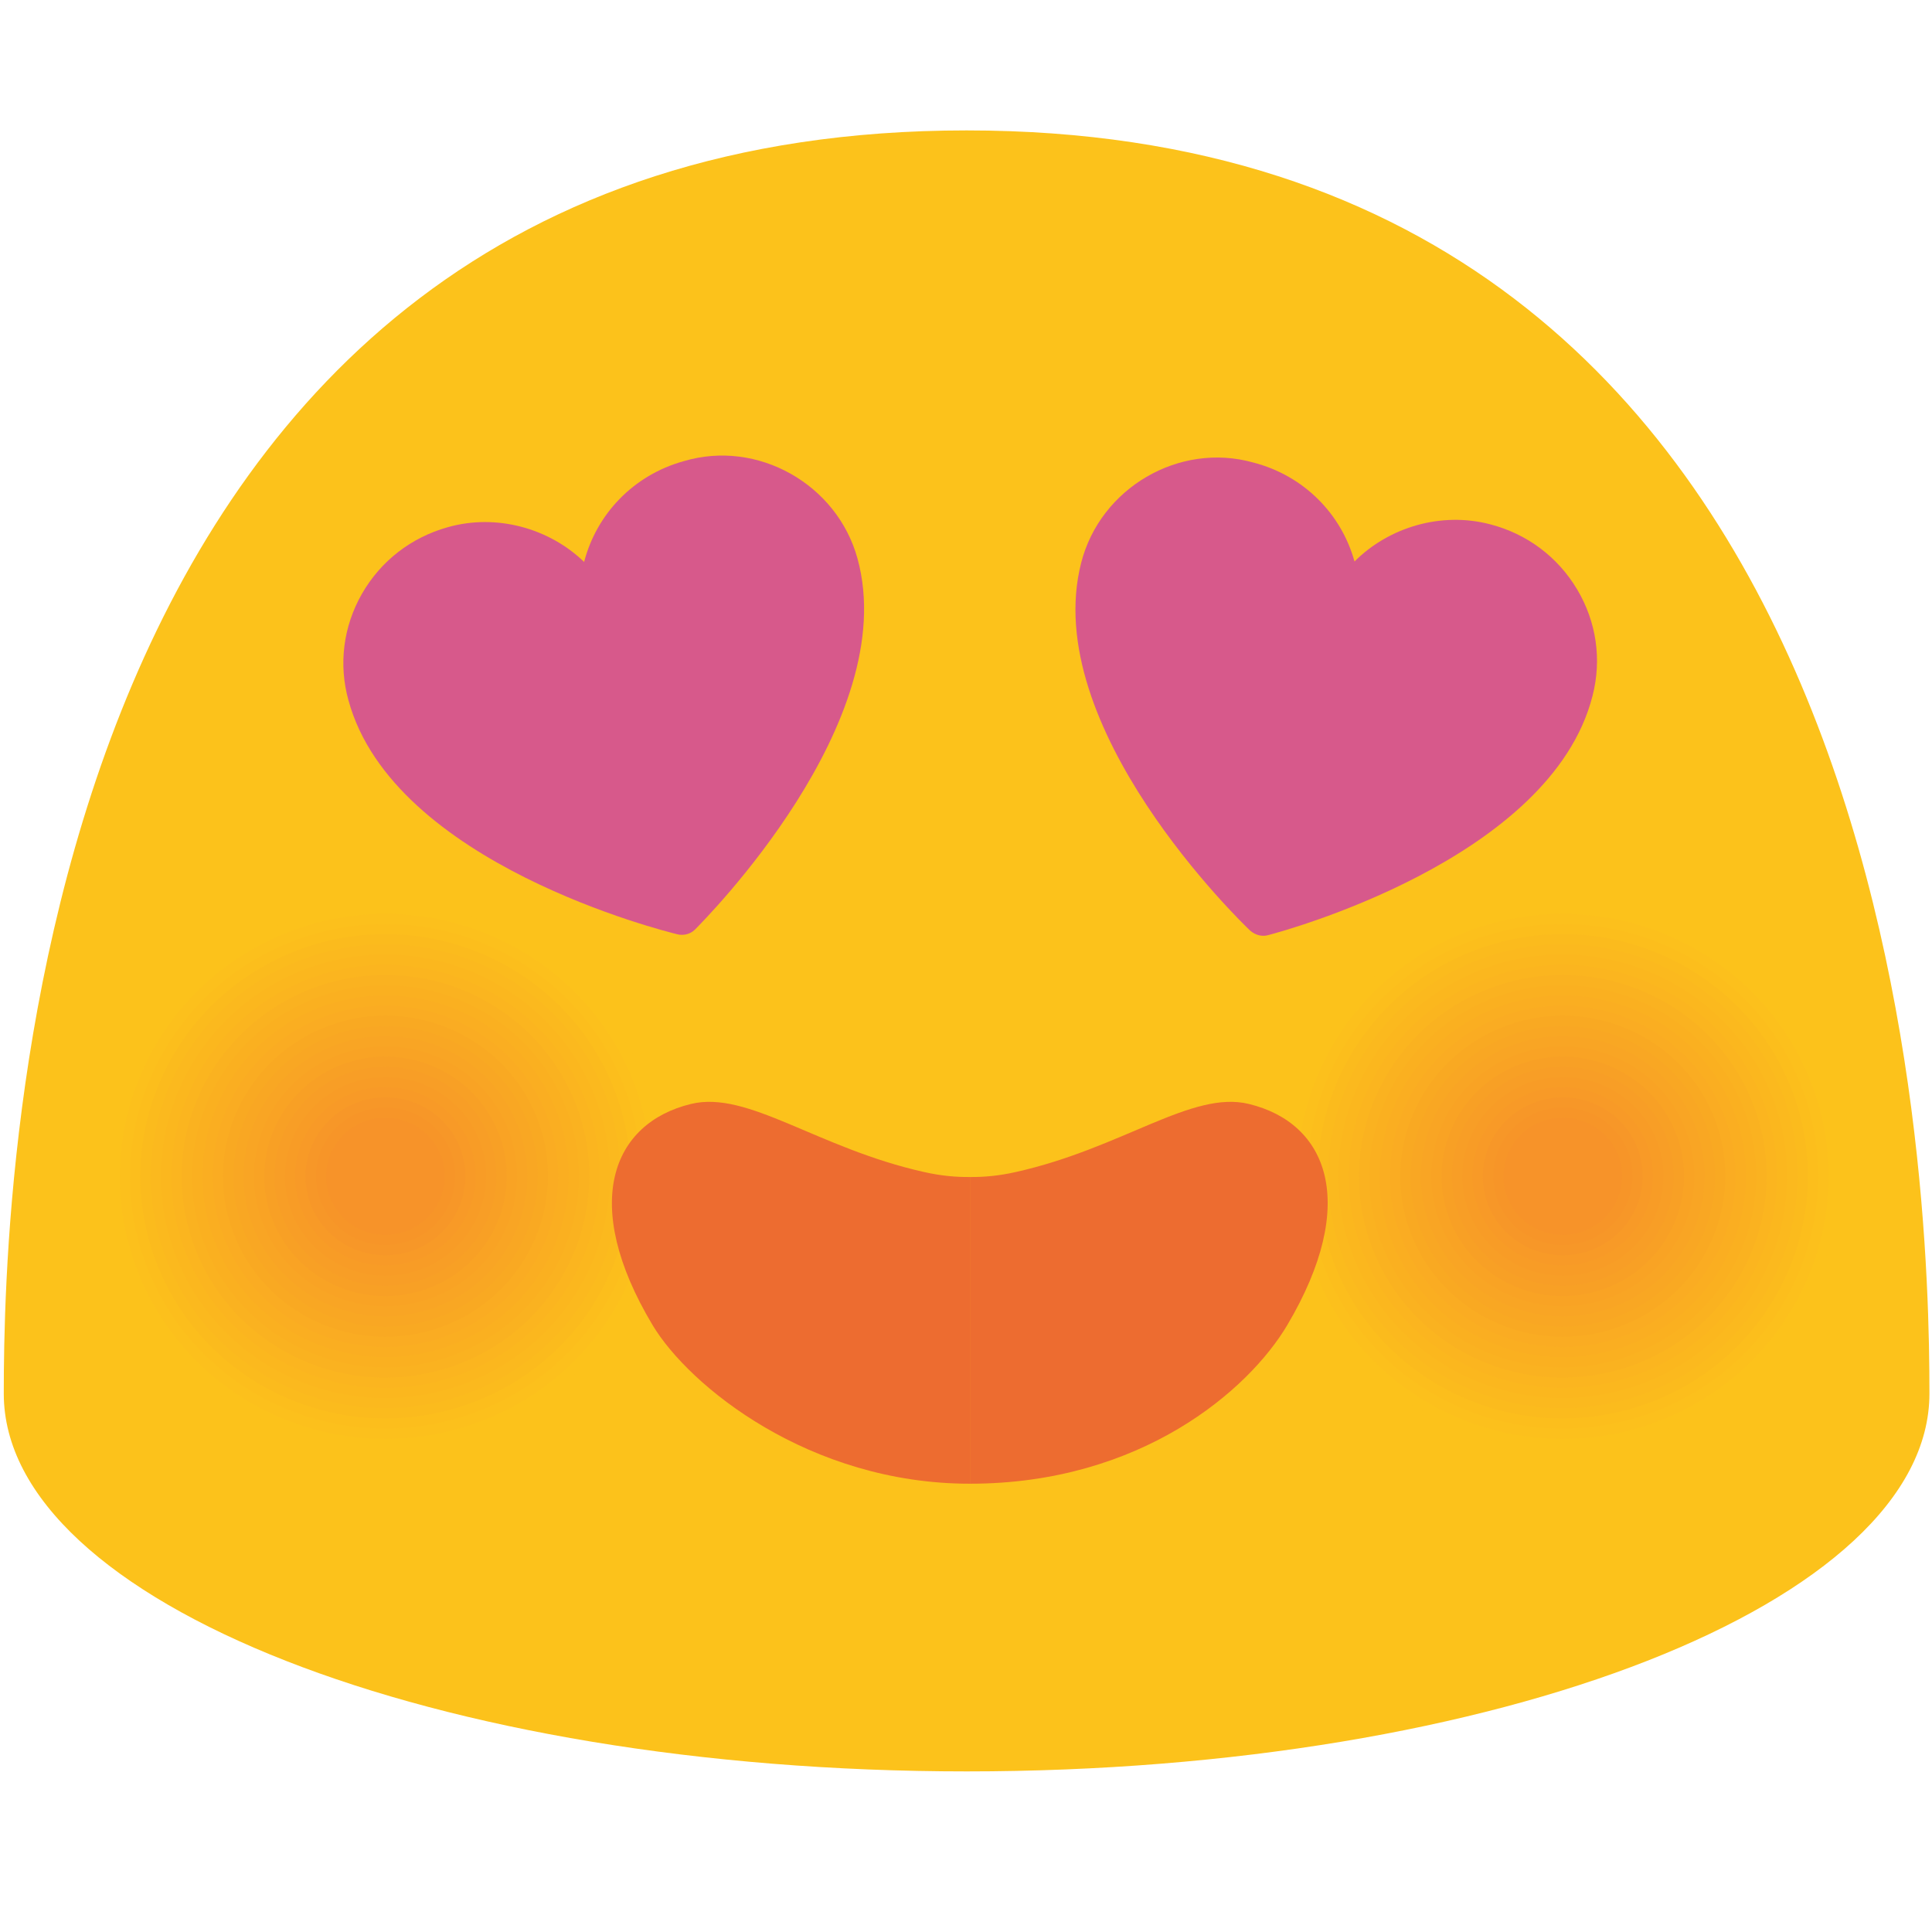
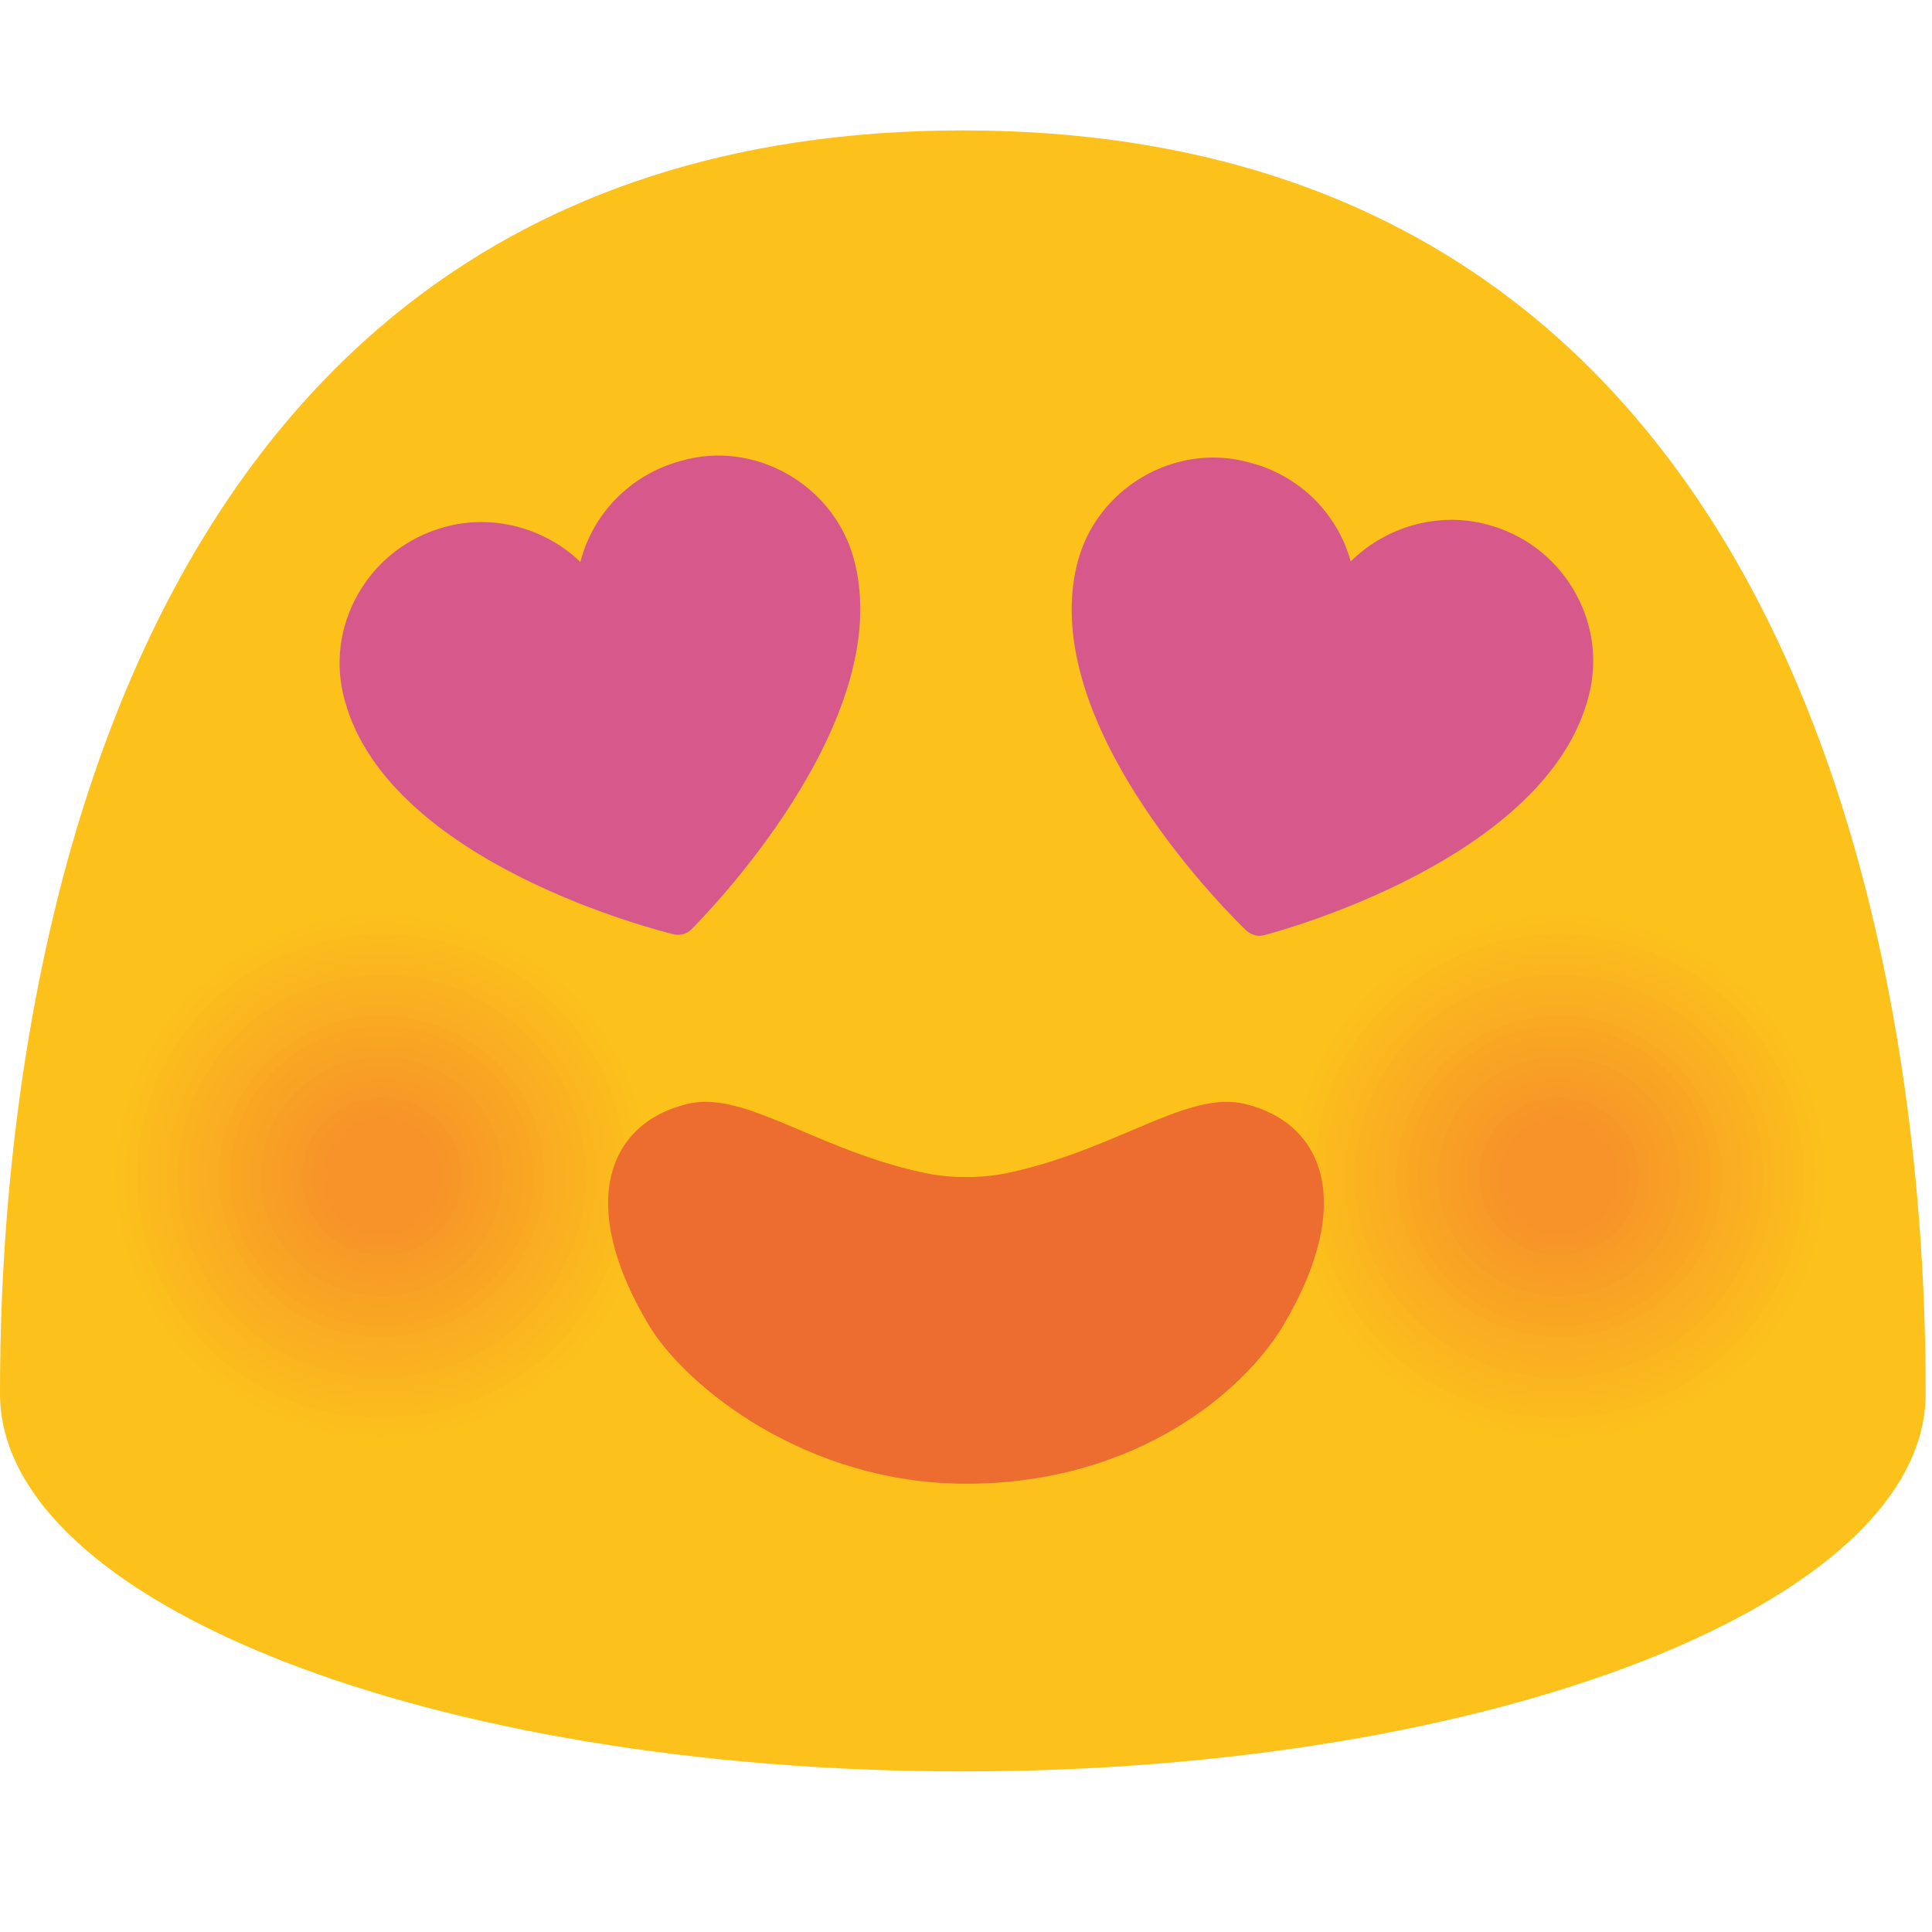
<svg xmlns="http://www.w3.org/2000/svg" version="1.1" id="图层_1" x="0px" y="0px" viewBox="0 0 128 128" style="enable-background:new 0 0 128 128;" xml:space="preserve">
  <defs id="defs123" />
-   <g id="g3" transform="translate(0.25,0)">
-     <path style="fill:#fcc21b" d="M 63.79,8.64 C 1.48,8.64 0,78.5 0,92.33 c 0,13.83 28.56,25.03 63.79,25.03 35.24,0 63.79,-11.21 63.79,-25.03 0,-13.83 -1.47,-83.69 -63.79,-83.69 z" id="path5" />
+   <g id="g3">
+     <path style="fill:#FCC21B;" d="M63.79,8.64C1.48,8.64,0,78.5,0,92.33c0,13.83,28.56,25.03,63.79,25.03   c35.24,0,63.79-11.21,63.79-25.03C127.58,78.5,126.11,8.64,63.79,8.64z" id="path5" />
  </g>
-   <g id="g7" transform="translate(0.25,0)">
+   <g id="g7">
    <g id="g9">
      <g id="g11">
-         <path style="fill:#fcc21b" d="m 109.54,94.9 c -9.5,3.41 -19.98,-1.4 -23.44,-10.78 -3.44,-9.37 1.43,-19.74 10.93,-23.17 9.47,-3.41 19.98,1.42 23.45,10.79 3.44,9.39 -1.46,19.76 -10.94,23.16 z" id="path13" />
-         <path style="fill:#fcc01c" d="m 109.31,94.27 c -9.15,3.29 -19.24,-1.35 -22.56,-10.37 -3.31,-9.02 1.38,-19 10.52,-22.3 9.12,-3.28 19.23,1.37 22.57,10.39 3.31,9.02 -1.41,19 -10.53,22.28 z" id="path15" />
-         <path style="fill:#fcbe1c" d="M 109.07,93.63 C 100.28,96.79 90.58,92.34 87.38,83.66 84.2,75 88.72,65.4 97.5,62.23 c 8.77,-3.15 18.48,1.31 21.69,9.98 3.18,8.68 -1.35,18.28 -10.12,21.42 z" id="path17" />
-         <path style="fill:#fbbb1d" d="M 108.84,93 C 100.4,96.03 91.1,91.76 88.03,83.43 84.97,75.11 89.3,65.9 97.73,62.86 c 8.41,-3.03 17.74,1.26 20.82,9.58 3.05,8.33 -1.29,17.54 -9.71,20.56 z" id="path19" />
-         <path style="fill:#fbb91e" d="m 108.61,92.36 c -8.08,2.9 -17,-1.19 -19.93,-9.17 -2.93,-7.97 1.22,-16.79 9.3,-19.7 8.06,-2.9 16.99,1.21 19.94,9.18 2.91,7.98 -1.25,16.8 -9.31,19.69 z" id="path21" />
-         <path style="fill:#fbb71e" d="m 108.37,91.73 c -7.73,2.78 -16.25,-1.14 -19.06,-8.76 -2.8,-7.62 1.17,-16.05 8.89,-18.84 7.7,-2.77 16.24,1.15 19.06,8.77 2.8,7.63 -1.18,16.06 -8.89,18.83 z" id="path23" />
-         <path style="fill:#fbb51f" d="m 108.14,91.1 c -7.37,2.65 -15.5,-1.09 -18.18,-8.36 -2.67,-7.27 1.11,-15.31 8.48,-17.97 7.35,-2.64 15.5,1.1 18.19,8.37 2.66,7.27 -1.14,15.32 -8.49,17.96 z" id="path25" />
-         <path style="fill:#fab220" d="m 107.9,90.46 c -7.02,2.52 -14.76,-1.03 -17.3,-7.96 -2.54,-6.92 1.06,-14.57 8.07,-17.1 7,-2.52 14.75,1.05 17.31,7.97 2.54,6.92 -1.08,14.58 -8.08,17.09 z" id="path27" />
-         <path style="fill:#fab020" d="m 107.67,89.83 c -6.66,2.39 -14.01,-0.98 -16.43,-7.55 -2.41,-6.57 1.01,-13.84 7.66,-16.24 6.64,-2.39 14,1 16.43,7.56 2.42,6.57 -1.02,13.84 -7.66,16.23 z" id="path29" />
-         <path style="fill:#faae21" d="m 107.44,89.19 c -6.31,2.26 -13.26,-0.93 -15.55,-7.15 -2.28,-6.22 0.95,-13.1 7.25,-15.37 6.29,-2.26 13.26,0.94 15.56,7.16 2.28,6.22 -0.97,13.1 -7.26,15.36 z" id="path31" />
-         <path style="fill:#faac22" d="m 107.2,88.56 c -5.95,2.14 -12.51,-0.88 -14.68,-6.75 -2.15,-5.87 0.9,-12.36 6.84,-14.5 5.93,-2.13 12.51,0.89 14.68,6.76 2.16,5.86 -0.9,12.36 -6.84,14.49 z" id="path33" />
-         <path style="fill:#f9a922" d="m 106.97,87.92 c -5.59,2.01 -11.77,-0.82 -13.8,-6.35 -2.03,-5.51 0.85,-11.62 6.44,-13.64 5.58,-2.01 11.76,0.84 13.8,6.35 2.02,5.53 -0.86,11.64 -6.44,13.64 z" id="path35" />
-         <path style="fill:#f9a723" d="m 106.74,87.29 c -5.24,1.88 -11.02,-0.77 -12.92,-5.94 -1.9,-5.16 0.79,-10.88 6.03,-12.77 5.23,-1.88 11.02,0.78 12.93,5.95 1.88,5.16 -0.82,10.88 -6.04,12.76 z" id="path37" />
-         <path style="fill:#f9a524" d="m 106.5,86.65 c -4.88,1.75 -10.27,-0.72 -12.05,-5.54 -1.77,-4.81 0.74,-10.14 5.62,-11.91 4.87,-1.75 10.27,0.73 12.05,5.55 1.77,4.82 -0.75,10.16 -5.62,11.9 z" id="path39" />
-         <path style="fill:#f9a324" d="m 106.27,86.02 c -4.53,1.63 -9.53,-0.67 -11.17,-5.14 -1.64,-4.46 0.68,-9.41 5.21,-11.04 4.52,-1.62 9.52,0.68 11.17,5.14 1.64,4.47 -0.69,9.42 -5.21,11.04 z" id="path41" />
-         <path style="fill:#f8a025" d="m 106.03,85.39 c -4.17,1.5 -8.78,-0.62 -10.29,-4.74 -1.51,-4.11 0.63,-8.67 4.8,-10.17 4.16,-1.5 8.77,0.63 10.3,4.74 1.51,4.11 -0.64,8.67 -4.81,10.17 z" id="path43" />
-         <path style="fill:#f89e26" d="m 105.8,84.75 c -3.82,1.37 -8.03,-0.56 -9.42,-4.33 -1.38,-3.76 0.58,-7.93 4.39,-9.31 3.81,-1.37 8.03,0.57 9.42,4.34 1.39,3.76 -0.58,7.93 -4.39,9.3 z" id="path45" />
-         <path style="fill:#f89c26" d="m 105.57,84.12 c -3.46,1.24 -7.28,-0.51 -8.54,-3.93 -1.25,-3.41 0.52,-7.19 3.98,-8.44 3.46,-1.24 7.28,0.52 8.55,3.93 1.25,3.41 -0.54,7.2 -3.99,8.44 z" id="path47" />
-         <path style="fill:#f89a27" d="m 105.33,83.48 c -3.11,1.12 -6.54,-0.46 -7.67,-3.53 -1.13,-3.06 0.47,-6.45 3.57,-7.58 3.1,-1.11 6.53,0.47 7.67,3.53 1.14,3.07 -0.47,6.47 -3.57,7.58 z" id="path49" />
-         <path style="fill:#f79728" d="m 105.1,82.85 c -2.75,0.99 -5.79,-0.41 -6.79,-3.12 -1,-2.71 0.42,-5.72 3.17,-6.71 2.75,-0.99 5.79,0.41 6.79,3.13 0.99,2.7 -0.43,5.71 -3.17,6.7 z" id="path51" />
-         <path style="fill:#f79528" d="m 104.87,82.21 c -2.4,0.86 -5.04,-0.35 -5.91,-2.72 -0.87,-2.36 0.36,-4.98 2.76,-5.84 2.39,-0.86 5.04,0.36 5.92,2.72 0.85,2.36 -0.38,4.99 -2.77,5.84 z" id="path53" />
-         <path style="fill:#f79329" d="m 104.63,81.58 c -2.04,0.73 -4.3,-0.3 -5.04,-2.32 -0.74,-2.01 0.31,-4.24 2.35,-4.98 2.04,-0.73 4.29,0.31 5.04,2.32 0.74,2.01 -0.31,4.25 -2.35,4.98 z" id="path55" />
+         <path style="fill:#FCC21B;" d="M109.54,94.9c-9.5,3.41-19.98-1.4-23.44-10.78c-3.44-9.37,1.43-19.74,10.93-23.17     c9.47-3.41,19.98,1.42,23.45,10.79C123.92,81.13,119.02,91.5,109.54,94.9z" id="path13" />
+         <path style="fill:#FCC01C;" d="M109.31,94.27c-9.15,3.29-19.24-1.35-22.56-10.37c-3.31-9.02,1.38-19,10.52-22.3     c9.12-3.28,19.23,1.37,22.57,10.39C123.15,81.01,118.43,90.99,109.31,94.27z" id="path15" />
+         <path style="fill:#FCBE1C;" d="M109.07,93.63c-8.79,3.16-18.49-1.29-21.69-9.97C84.2,75,88.72,65.4,97.5,62.23     c8.77-3.15,18.48,1.31,21.69,9.98C122.37,80.89,117.84,90.49,109.07,93.63z" id="path17" />
+         <path style="fill:#FBBB1D;" d="M108.84,93c-8.44,3.03-17.74-1.24-20.81-9.57c-3.06-8.32,1.27-17.53,9.7-20.57     c8.41-3.03,17.74,1.26,20.82,9.58C121.6,80.77,117.26,89.98,108.84,93z" id="path19" />
+         <path style="fill:#FBB91E;" d="M108.61,92.36c-8.08,2.9-17-1.19-19.93-9.17c-2.93-7.97,1.22-16.79,9.3-19.7     c8.06-2.9,16.99,1.21,19.94,9.18C120.83,80.65,116.67,89.47,108.61,92.36z" id="path21" />
+         <path style="fill:#FBB71E;" d="M108.37,91.73c-7.73,2.78-16.25-1.14-19.06-8.76c-2.8-7.62,1.17-16.05,8.89-18.84     c7.7-2.77,16.24,1.15,19.06,8.77C120.06,80.53,116.08,88.96,108.37,91.73z" id="path23" />
+         <path style="fill:#FBB51F;" d="M108.14,91.1c-7.37,2.65-15.5-1.09-18.18-8.36c-2.67-7.27,1.11-15.31,8.48-17.97     c7.35-2.64,15.5,1.1,18.19,8.37C119.29,80.41,115.49,88.46,108.14,91.1z" id="path25" />
+         <path style="fill:#FAB220;" d="M107.9,90.46c-7.02,2.52-14.76-1.03-17.3-7.96c-2.54-6.92,1.06-14.57,8.07-17.1     c7-2.52,14.75,1.05,17.31,7.97C118.52,80.29,114.9,87.95,107.9,90.46z" id="path27" />
+         <path style="fill:#FAB020;" d="M107.67,89.83c-6.66,2.39-14.01-0.98-16.43-7.55c-2.41-6.57,1.01-13.84,7.66-16.24     c6.64-2.39,14,1,16.43,7.56C117.75,80.17,114.31,87.44,107.67,89.83z" id="path29" />
+         <path style="fill:#FAAE21;" d="M107.44,89.19c-6.31,2.26-13.26-0.93-15.55-7.15c-2.28-6.22,0.95-13.1,7.25-15.37     c6.29-2.26,13.26,0.94,15.56,7.16C116.98,80.05,113.73,86.93,107.44,89.19z" id="path31" />
+         <path style="fill:#FAAC22;" d="M107.2,88.56c-5.95,2.14-12.51-0.88-14.68-6.75c-2.15-5.87,0.9-12.36,6.84-14.5     c5.93-2.13,12.51,0.89,14.68,6.76C116.2,79.93,113.14,86.43,107.2,88.56z" id="path33" />
+         <path style="fill:#F9A922;" d="M106.97,87.92c-5.59,2.01-11.77-0.82-13.8-6.35c-2.03-5.51,0.85-11.62,6.44-13.64     c5.58-2.01,11.76,0.84,13.8,6.35C115.43,79.81,112.55,85.92,106.97,87.92z" id="path35" />
+         <path style="fill:#F9A723;" d="M106.74,87.29c-5.24,1.88-11.02-0.77-12.92-5.94c-1.9-5.16,0.79-10.88,6.03-12.77     c5.23-1.88,11.02,0.78,12.93,5.95C114.66,79.69,111.96,85.41,106.74,87.29z" id="path37" />
+         <path style="fill:#F9A524;" d="M106.5,86.65c-4.88,1.75-10.27-0.72-12.05-5.54c-1.77-4.81,0.74-10.14,5.62-11.91     c4.87-1.75,10.27,0.73,12.05,5.55C113.89,79.57,111.37,84.91,106.5,86.65z" id="path39" />
+         <path style="fill:#F9A324;" d="M106.27,86.02c-4.53,1.63-9.53-0.67-11.17-5.14c-1.64-4.46,0.68-9.41,5.21-11.04     c4.52-1.62,9.52,0.68,11.17,5.14C113.12,79.45,110.79,84.4,106.27,86.02z" id="path41" />
+         <path style="fill:#F8A025;" d="M106.03,85.39c-4.17,1.5-8.78-0.62-10.29-4.74c-1.51-4.11,0.63-8.67,4.8-10.17     c4.16-1.5,8.77,0.63,10.3,4.74C112.35,79.33,110.2,83.89,106.03,85.39z" id="path43" />
+         <path style="fill:#F89E26;" d="M105.8,84.75c-3.82,1.37-8.03-0.56-9.42-4.33c-1.38-3.76,0.58-7.93,4.39-9.31     c3.81-1.37,8.03,0.57,9.42,4.34C111.58,79.21,109.61,83.38,105.8,84.75z" id="path45" />
+         <path style="fill:#F89C26;" d="M105.57,84.12c-3.46,1.24-7.28-0.51-8.54-3.93c-1.25-3.41,0.52-7.19,3.98-8.44     c3.46-1.24,7.28,0.52,8.55,3.93C110.81,79.09,109.02,82.88,105.57,84.12z" id="path47" />
+         <path style="fill:#F89A27;" d="M105.33,83.48c-3.11,1.12-6.54-0.46-7.67-3.53c-1.13-3.06,0.47-6.45,3.57-7.58     c3.1-1.11,6.53,0.47,7.67,3.53C110.04,78.97,108.43,82.37,105.33,83.48z" id="path49" />
+         <path style="fill:#F79728;" d="M105.1,82.85c-2.75,0.99-5.79-0.41-6.79-3.12c-1-2.71,0.42-5.72,3.17-6.71     c2.75-0.99,5.79,0.41,6.79,3.13C109.26,78.85,107.84,81.86,105.1,82.85z" id="path51" />
+         <path style="fill:#F79528;" d="M104.87,82.21c-2.4,0.86-5.04-0.35-5.91-2.72c-0.87-2.36,0.36-4.98,2.76-5.84     c2.39-0.86,5.04,0.36,5.92,2.72C108.49,78.73,107.26,81.36,104.87,82.21z" id="path53" />
+         <path style="fill:#F79329;" d="M104.63,81.58c-2.04,0.73-4.3-0.3-5.04-2.32c-0.74-2.01,0.31-4.24,2.35-4.98     c2.04-0.73,4.29,0.31,5.04,2.32C107.72,78.61,106.67,80.85,104.63,81.58z" id="path55" />
      </g>
    </g>
    <g id="g57">
      <g id="g59">
-         <path style="fill:#fcc21b" d="M 31.54,94.9 C 22.04,98.31 11.56,93.5 8.1,84.12 4.66,74.75 9.53,64.38 19.03,60.95 28.5,57.54 39.01,62.37 42.48,71.74 45.92,81.13 41.02,91.5 31.54,94.9 Z" id="path61" />
-         <path style="fill:#fcc01c" d="M 31.31,94.27 C 22.16,97.56 12.07,92.92 8.75,83.9 c -3.31,-9.02 1.38,-19 10.52,-22.3 9.12,-3.28 19.23,1.37 22.57,10.39 3.31,9.02 -1.41,19 -10.53,22.28 z" id="path63" />
-         <path style="fill:#fcbe1c" d="M 31.07,93.63 C 22.28,96.79 12.58,92.34 9.38,83.66 6.2,75 10.72,65.4 19.5,62.23 c 8.77,-3.15 18.48,1.31 21.69,9.98 3.18,8.68 -1.35,18.28 -10.12,21.42 z" id="path65" />
-         <path style="fill:#fbbb1d" d="M 30.84,93 C 22.4,96.03 13.1,91.76 10.03,83.43 6.97,75.11 11.3,65.9 19.73,62.86 28.14,59.83 37.47,64.12 40.55,72.44 43.6,80.77 39.26,89.98 30.84,93 Z" id="path67" />
-         <path style="fill:#fbb91e" d="m 30.61,92.36 c -8.08,2.9 -17,-1.19 -19.93,-9.17 -2.93,-7.97 1.22,-16.79 9.3,-19.7 8.06,-2.9 16.99,1.21 19.94,9.18 2.91,7.98 -1.25,16.8 -9.31,19.69 z" id="path69" />
-         <path style="fill:#fbb71e" d="m 30.37,91.73 c -7.73,2.78 -16.25,-1.14 -19.06,-8.76 -2.8,-7.62 1.17,-16.05 8.89,-18.84 7.7,-2.77 16.24,1.15 19.06,8.77 2.8,7.63 -1.18,16.06 -8.89,18.83 z" id="path71" />
-         <path style="fill:#fbb51f" d="m 30.14,91.1 c -7.37,2.65 -15.5,-1.09 -18.18,-8.36 -2.67,-7.27 1.11,-15.31 8.48,-17.97 7.35,-2.64 15.5,1.1 18.19,8.37 2.66,7.27 -1.14,15.32 -8.49,17.96 z" id="path73" />
-         <path style="fill:#fab220" d="m 29.9,90.46 c -7.02,2.52 -14.76,-1.03 -17.3,-7.96 -2.54,-6.92 1.06,-14.57 8.07,-17.1 7,-2.52 14.75,1.05 17.31,7.97 2.54,6.92 -1.08,14.58 -8.08,17.09 z" id="path75" />
-         <path style="fill:#fab020" d="m 29.67,89.83 c -6.66,2.39 -14.01,-0.98 -16.43,-7.55 -2.41,-6.57 1.01,-13.84 7.66,-16.24 6.64,-2.39 14,1 16.43,7.56 2.42,6.57 -1.02,13.84 -7.66,16.23 z" id="path77" />
-         <path style="fill:#faae21" d="m 29.44,89.19 c -6.31,2.26 -13.26,-0.93 -15.55,-7.15 -2.28,-6.22 0.95,-13.1 7.25,-15.37 6.29,-2.26 13.26,0.94 15.56,7.16 2.28,6.22 -0.97,13.1 -7.26,15.36 z" id="path79" />
-         <path style="fill:#faac22" d="m 29.2,88.56 c -5.95,2.14 -12.51,-0.88 -14.68,-6.75 -2.15,-5.87 0.9,-12.36 6.84,-14.5 5.93,-2.13 12.51,0.89 14.68,6.76 2.16,5.86 -0.9,12.36 -6.84,14.49 z" id="path81" />
-         <path style="fill:#f9a922" d="m 28.97,87.92 c -5.59,2.01 -11.77,-0.82 -13.8,-6.35 -2.03,-5.51 0.85,-11.62 6.44,-13.64 5.58,-2.01 11.76,0.84 13.8,6.35 2.02,5.53 -0.86,11.64 -6.44,13.64 z" id="path83" />
-         <path style="fill:#f9a723" d="m 28.74,87.29 c -5.24,1.88 -11.02,-0.77 -12.92,-5.94 -1.9,-5.16 0.79,-10.88 6.03,-12.77 5.23,-1.88 11.02,0.78 12.93,5.95 1.88,5.16 -0.82,10.88 -6.04,12.76 z" id="path85" />
-         <path style="fill:#f9a524" d="M 28.5,86.65 C 23.62,88.4 18.23,85.93 16.45,81.11 14.68,76.3 17.19,70.97 22.07,69.2 c 4.87,-1.75 10.27,0.73 12.05,5.55 1.77,4.82 -0.75,10.16 -5.62,11.9 z" id="path87" />
-         <path style="fill:#f9a324" d="m 28.27,86.02 c -4.53,1.63 -9.53,-0.67 -11.17,-5.14 -1.64,-4.46 0.68,-9.41 5.21,-11.04 4.52,-1.62 9.52,0.68 11.17,5.14 1.64,4.47 -0.69,9.42 -5.21,11.04 z" id="path89" />
-         <path style="fill:#f8a025" d="m 28.03,85.39 c -4.17,1.5 -8.78,-0.62 -10.29,-4.74 -1.51,-4.11 0.63,-8.67 4.8,-10.17 4.16,-1.5 8.77,0.63 10.3,4.74 1.51,4.11 -0.64,8.67 -4.81,10.17 z" id="path91" />
-         <path style="fill:#f89e26" d="m 27.8,84.75 c -3.82,1.37 -8.03,-0.56 -9.42,-4.33 -1.38,-3.76 0.58,-7.93 4.39,-9.31 3.81,-1.37 8.03,0.57 9.42,4.34 1.39,3.76 -0.58,7.93 -4.39,9.3 z" id="path93" />
-         <path style="fill:#f89c26" d="m 27.57,84.12 c -3.46,1.24 -7.28,-0.51 -8.54,-3.93 -1.25,-3.41 0.52,-7.19 3.98,-8.44 3.46,-1.24 7.28,0.52 8.55,3.93 1.25,3.41 -0.54,7.2 -3.99,8.44 z" id="path95" />
-         <path style="fill:#f89a27" d="m 27.33,83.48 c -3.11,1.12 -6.54,-0.46 -7.67,-3.53 -1.13,-3.06 0.47,-6.45 3.57,-7.58 3.1,-1.11 6.53,0.47 7.67,3.53 1.14,3.07 -0.47,6.47 -3.57,7.58 z" id="path97" />
-         <path style="fill:#f79728" d="m 27.1,82.85 c -2.75,0.99 -5.79,-0.41 -6.79,-3.12 -1,-2.71 0.42,-5.72 3.17,-6.71 2.75,-0.99 5.79,0.41 6.79,3.13 0.99,2.7 -0.43,5.71 -3.17,6.7 z" id="path99" />
-         <path style="fill:#f79528" d="m 26.87,82.21 c -2.4,0.86 -5.04,-0.35 -5.91,-2.72 -0.87,-2.36 0.36,-4.98 2.76,-5.84 2.39,-0.86 5.04,0.36 5.92,2.72 0.85,2.36 -0.38,4.99 -2.77,5.84 z" id="path101" />
-         <path style="fill:#f79329" d="m 26.63,81.58 c -2.04,0.73 -4.3,-0.3 -5.04,-2.32 -0.74,-2.01 0.31,-4.24 2.35,-4.98 2.04,-0.73 4.29,0.31 5.04,2.32 0.74,2.01 -0.31,4.25 -2.35,4.98 z" id="path103" />
+         <path style="fill:#FCC21B;" d="M31.54,94.9c-9.5,3.41-19.98-1.4-23.44-10.78c-3.44-9.37,1.43-19.74,10.93-23.17     c9.47-3.41,19.98,1.42,23.45,10.79C45.92,81.13,41.02,91.5,31.54,94.9z" id="path61" />
+         <path style="fill:#FCC01C;" d="M31.31,94.27c-9.15,3.29-19.24-1.35-22.56-10.37c-3.31-9.02,1.38-19,10.52-22.3     c9.12-3.28,19.23,1.37,22.57,10.39C45.15,81.01,40.43,90.99,31.31,94.27z" id="path63" />
+         <path style="fill:#FCBE1C;" d="M31.07,93.63c-8.79,3.16-18.49-1.29-21.69-9.97C6.2,75,10.72,65.4,19.5,62.23     c8.77-3.15,18.48,1.31,21.69,9.98C44.37,80.89,39.84,90.49,31.07,93.63z" id="path65" />
+         <path style="fill:#FBBB1D;" d="M30.84,93c-8.44,3.03-17.74-1.24-20.81-9.57c-3.06-8.32,1.27-17.53,9.7-20.57     c8.41-3.03,17.74,1.26,20.82,9.58C43.6,80.77,39.26,89.98,30.84,93z" id="path67" />
+         <path style="fill:#FBB91E;" d="M30.61,92.36c-8.08,2.9-17-1.19-19.93-9.17c-2.93-7.97,1.22-16.79,9.3-19.7     c8.06-2.9,16.99,1.21,19.94,9.18C42.83,80.65,38.67,89.47,30.61,92.36z" id="path69" />
+         <path style="fill:#FBB71E;" d="M30.37,91.73c-7.73,2.78-16.25-1.14-19.06-8.76c-2.8-7.62,1.17-16.05,8.89-18.84     c7.7-2.77,16.24,1.15,19.06,8.77C42.06,80.53,38.08,88.96,30.37,91.73z" id="path71" />
+         <path style="fill:#FBB51F;" d="M30.14,91.1c-7.37,2.65-15.5-1.09-18.18-8.36c-2.67-7.27,1.11-15.31,8.48-17.97     c7.35-2.64,15.5,1.1,18.19,8.37C41.29,80.41,37.49,88.46,30.14,91.1z" id="path73" />
+         <path style="fill:#FAB220;" d="M29.9,90.46c-7.02,2.52-14.76-1.03-17.3-7.96c-2.54-6.92,1.06-14.57,8.07-17.1     c7-2.52,14.75,1.05,17.31,7.97C40.52,80.29,36.9,87.95,29.9,90.46z" id="path75" />
+         <path style="fill:#FAB020;" d="M29.67,89.83c-6.66,2.39-14.01-0.98-16.43-7.55c-2.41-6.57,1.01-13.84,7.66-16.24     c6.64-2.39,14,1,16.43,7.56C39.75,80.17,36.31,87.44,29.67,89.83z" id="path77" />
+         <path style="fill:#FAAE21;" d="M29.44,89.19c-6.31,2.26-13.26-0.93-15.55-7.15c-2.28-6.22,0.95-13.1,7.25-15.37     c6.29-2.26,13.26,0.94,15.56,7.16C38.98,80.05,35.73,86.93,29.44,89.19z" id="path79" />
+         <path style="fill:#FAAC22;" d="M29.2,88.56c-5.95,2.14-12.51-0.88-14.68-6.75c-2.15-5.87,0.9-12.36,6.84-14.5     c5.93-2.13,12.51,0.89,14.68,6.76C38.2,79.93,35.14,86.43,29.2,88.56z" id="path81" />
+         <path style="fill:#F9A922;" d="M28.97,87.92c-5.59,2.01-11.77-0.82-13.8-6.35c-2.03-5.51,0.85-11.62,6.44-13.64     c5.58-2.01,11.76,0.84,13.8,6.35C37.43,79.81,34.55,85.92,28.97,87.92z" id="path83" />
+         <path style="fill:#F9A723;" d="M28.74,87.29c-5.24,1.88-11.02-0.77-12.92-5.94c-1.9-5.16,0.79-10.88,6.03-12.77     c5.23-1.88,11.02,0.78,12.93,5.95C36.66,79.69,33.96,85.41,28.74,87.29z" id="path85" />
+         <path style="fill:#F9A524;" d="M28.5,86.65c-4.88,1.75-10.27-0.72-12.05-5.54c-1.77-4.81,0.74-10.14,5.62-11.91     c4.87-1.75,10.27,0.73,12.05,5.55C35.89,79.57,33.37,84.91,28.5,86.65z" id="path87" />
+         <path style="fill:#F9A324;" d="M28.27,86.02c-4.53,1.63-9.53-0.67-11.17-5.14c-1.64-4.46,0.68-9.41,5.21-11.04     c4.52-1.62,9.52,0.68,11.17,5.14C35.12,79.45,32.79,84.4,28.27,86.02z" id="path89" />
+         <path style="fill:#F8A025;" d="M28.03,85.39c-4.17,1.5-8.78-0.62-10.29-4.74c-1.51-4.11,0.63-8.67,4.8-10.17     c4.16-1.5,8.77,0.63,10.3,4.74C34.35,79.33,32.2,83.89,28.03,85.39z" id="path91" />
+         <path style="fill:#F89E26;" d="M27.8,84.75c-3.82,1.37-8.03-0.56-9.42-4.33c-1.38-3.76,0.58-7.93,4.39-9.31     c3.81-1.37,8.03,0.57,9.42,4.34C33.58,79.21,31.61,83.38,27.8,84.75z" id="path93" />
+         <path style="fill:#F89C26;" d="M27.57,84.12c-3.46,1.24-7.28-0.51-8.54-3.93c-1.25-3.41,0.52-7.19,3.98-8.44     c3.46-1.24,7.28,0.52,8.55,3.93C32.81,79.09,31.02,82.88,27.57,84.12z" id="path95" />
+         <path style="fill:#F89A27;" d="M27.33,83.48c-3.11,1.12-6.54-0.46-7.67-3.53c-1.13-3.06,0.47-6.45,3.57-7.58     c3.1-1.11,6.53,0.47,7.67,3.53C32.04,78.97,30.43,82.37,27.33,83.48z" id="path97" />
+         <path style="fill:#F79728;" d="M27.1,82.85c-2.75,0.99-5.79-0.41-6.79-3.12c-1-2.71,0.42-5.72,3.17-6.71     c2.75-0.99,5.79,0.41,6.79,3.13C31.26,78.85,29.84,81.86,27.1,82.85z" id="path99" />
+         <path style="fill:#F79528;" d="M26.87,82.21c-2.4,0.86-5.04-0.35-5.91-2.72c-0.87-2.36,0.36-4.98,2.76-5.84     c2.39-0.86,5.04,0.36,5.92,2.72C30.49,78.73,29.26,81.36,26.87,82.21z" id="path101" />
+         <path style="fill:#F79329;" d="M26.63,81.58c-2.04,0.73-4.3-0.3-5.04-2.32c-0.74-2.01,0.31-4.24,2.35-4.98     c2.04-0.73,4.29,0.31,5.04,2.32C29.72,78.61,28.67,80.85,26.63,81.58z" id="path103" />
      </g>
    </g>
  </g>
-   <g id="g105" transform="translate(0.25,0)">
+   <g id="g105">
    <g id="g107">
-       <path style="fill:#d7598b" d="m 45.06,30.55 c -3.37,0.93 -5.8,3.54 -6.61,6.68 -2.31,-2.23 -5.8,-3.22 -9.04,-2.3 -2.42,0.68 -4.43,2.23 -5.68,4.41 -1.24,2.17 -1.56,4.68 -0.89,7.07 2.97,10.85 21.03,15.3 21.79,15.49 0.19,0.05 0.38,0.04 0.56,0.01 0.23,-0.05 0.44,-0.16 0.61,-0.33 C 46.36,61.01 59.54,47.82 56.56,37 55.21,32.08 49.94,29.1 45.06,30.55 Z" id="path109" />
+       <path style="fill:#D7598B;" d="M45.06,30.55c-3.37,0.93-5.8,3.54-6.61,6.68c-2.31-2.23-5.8-3.22-9.04-2.3    c-2.42,0.68-4.43,2.23-5.68,4.41c-1.24,2.17-1.56,4.68-0.89,7.07c2.97,10.85,21.03,15.3,21.79,15.49    c0.19,0.05,0.38,0.04,0.56,0.01c0.23-0.05,0.44-0.16,0.61-0.33C46.36,61.01,59.54,47.82,56.56,37    C55.21,32.08,49.94,29.1,45.06,30.55z" id="path109" />
    </g>
    <g id="g111">
-       <path style="fill:#d7598b" d="m 82.77,30.64 c 3.39,0.87 5.86,3.44 6.72,6.56 2.27,-2.27 5.74,-3.32 9,-2.46 2.43,0.63 4.47,2.16 5.75,4.31 1.28,2.15 1.64,4.65 1.02,7.05 C 102.49,57 84.51,61.76 83.75,61.96 83.56,62.01 83.37,62.01 83.19,61.97 82.96,61.92 82.75,61.81 82.57,61.65 82,61.11 68.6,48.16 71.38,37.29 c 1.26,-4.95 6.48,-8.02 11.39,-6.65 z" id="path113" />
+       <path style="fill:#D7598B;" d="M82.77,30.64c3.39,0.87,5.86,3.44,6.72,6.56c2.27-2.27,5.74-3.32,9-2.46    c2.43,0.63,4.47,2.16,5.75,4.31c1.28,2.15,1.64,4.65,1.02,7.05C102.49,57,84.51,61.76,83.75,61.96c-0.19,0.05-0.38,0.05-0.56,0.01    c-0.23-0.05-0.44-0.16-0.62-0.32C82,61.11,68.6,48.16,71.38,37.29C72.64,32.34,77.86,29.27,82.77,30.64z" id="path113" />
    </g>
  </g>
-   <g id="g115" transform="translate(0.25,0)">
-     <path style="fill:#ed6c30" d="m 82.49,73.14 c -3.77,-0.92 -8.34,2.92 -15.44,4.51 -1.11,0.25 -2.11,0.34 -3.04,0.33 l 0,20.32 c 11.32,0 18.46,-6.19 21.02,-10.5 4.8,-8.1 2.67,-13.4 -2.54,-14.66 z" id="path117" />
-     <path style="fill:#ed6c30" d="m 45.53,73.14 c 3.77,-0.92 8.34,2.92 15.44,4.51 1.11,0.25 2.11,0.34 3.04,0.33 l 0,20.32 C 53.37,98.3 45.42,91.84 42.99,87.8 38.15,79.72 40.32,74.4 45.53,73.14 Z" id="path119" />
+   <g id="g115">
+     <path style="fill:#ED6C30;" d="M 46.984 73.004 C 46.485 72.984 46.001 73.026 45.529 73.141 C 40.319 74.401 38.15 79.721 42.99 87.801 C 45.42 91.841 53.37 98.301 64.01 98.301 C 75.33 98.301 82.469 92.111 85.029 87.801 C 89.829 79.701 87.7 74.401 82.49 73.141 C 78.72 72.221 74.151 76.06 67.051 77.65 C 65.941 77.9 64.94 77.99 64.01 77.98 C 63.08 77.99 62.081 77.9 60.971 77.65 C 54.758 76.259 50.482 73.144 46.984 73.004 z " id="path117" />
  </g>
</svg>
